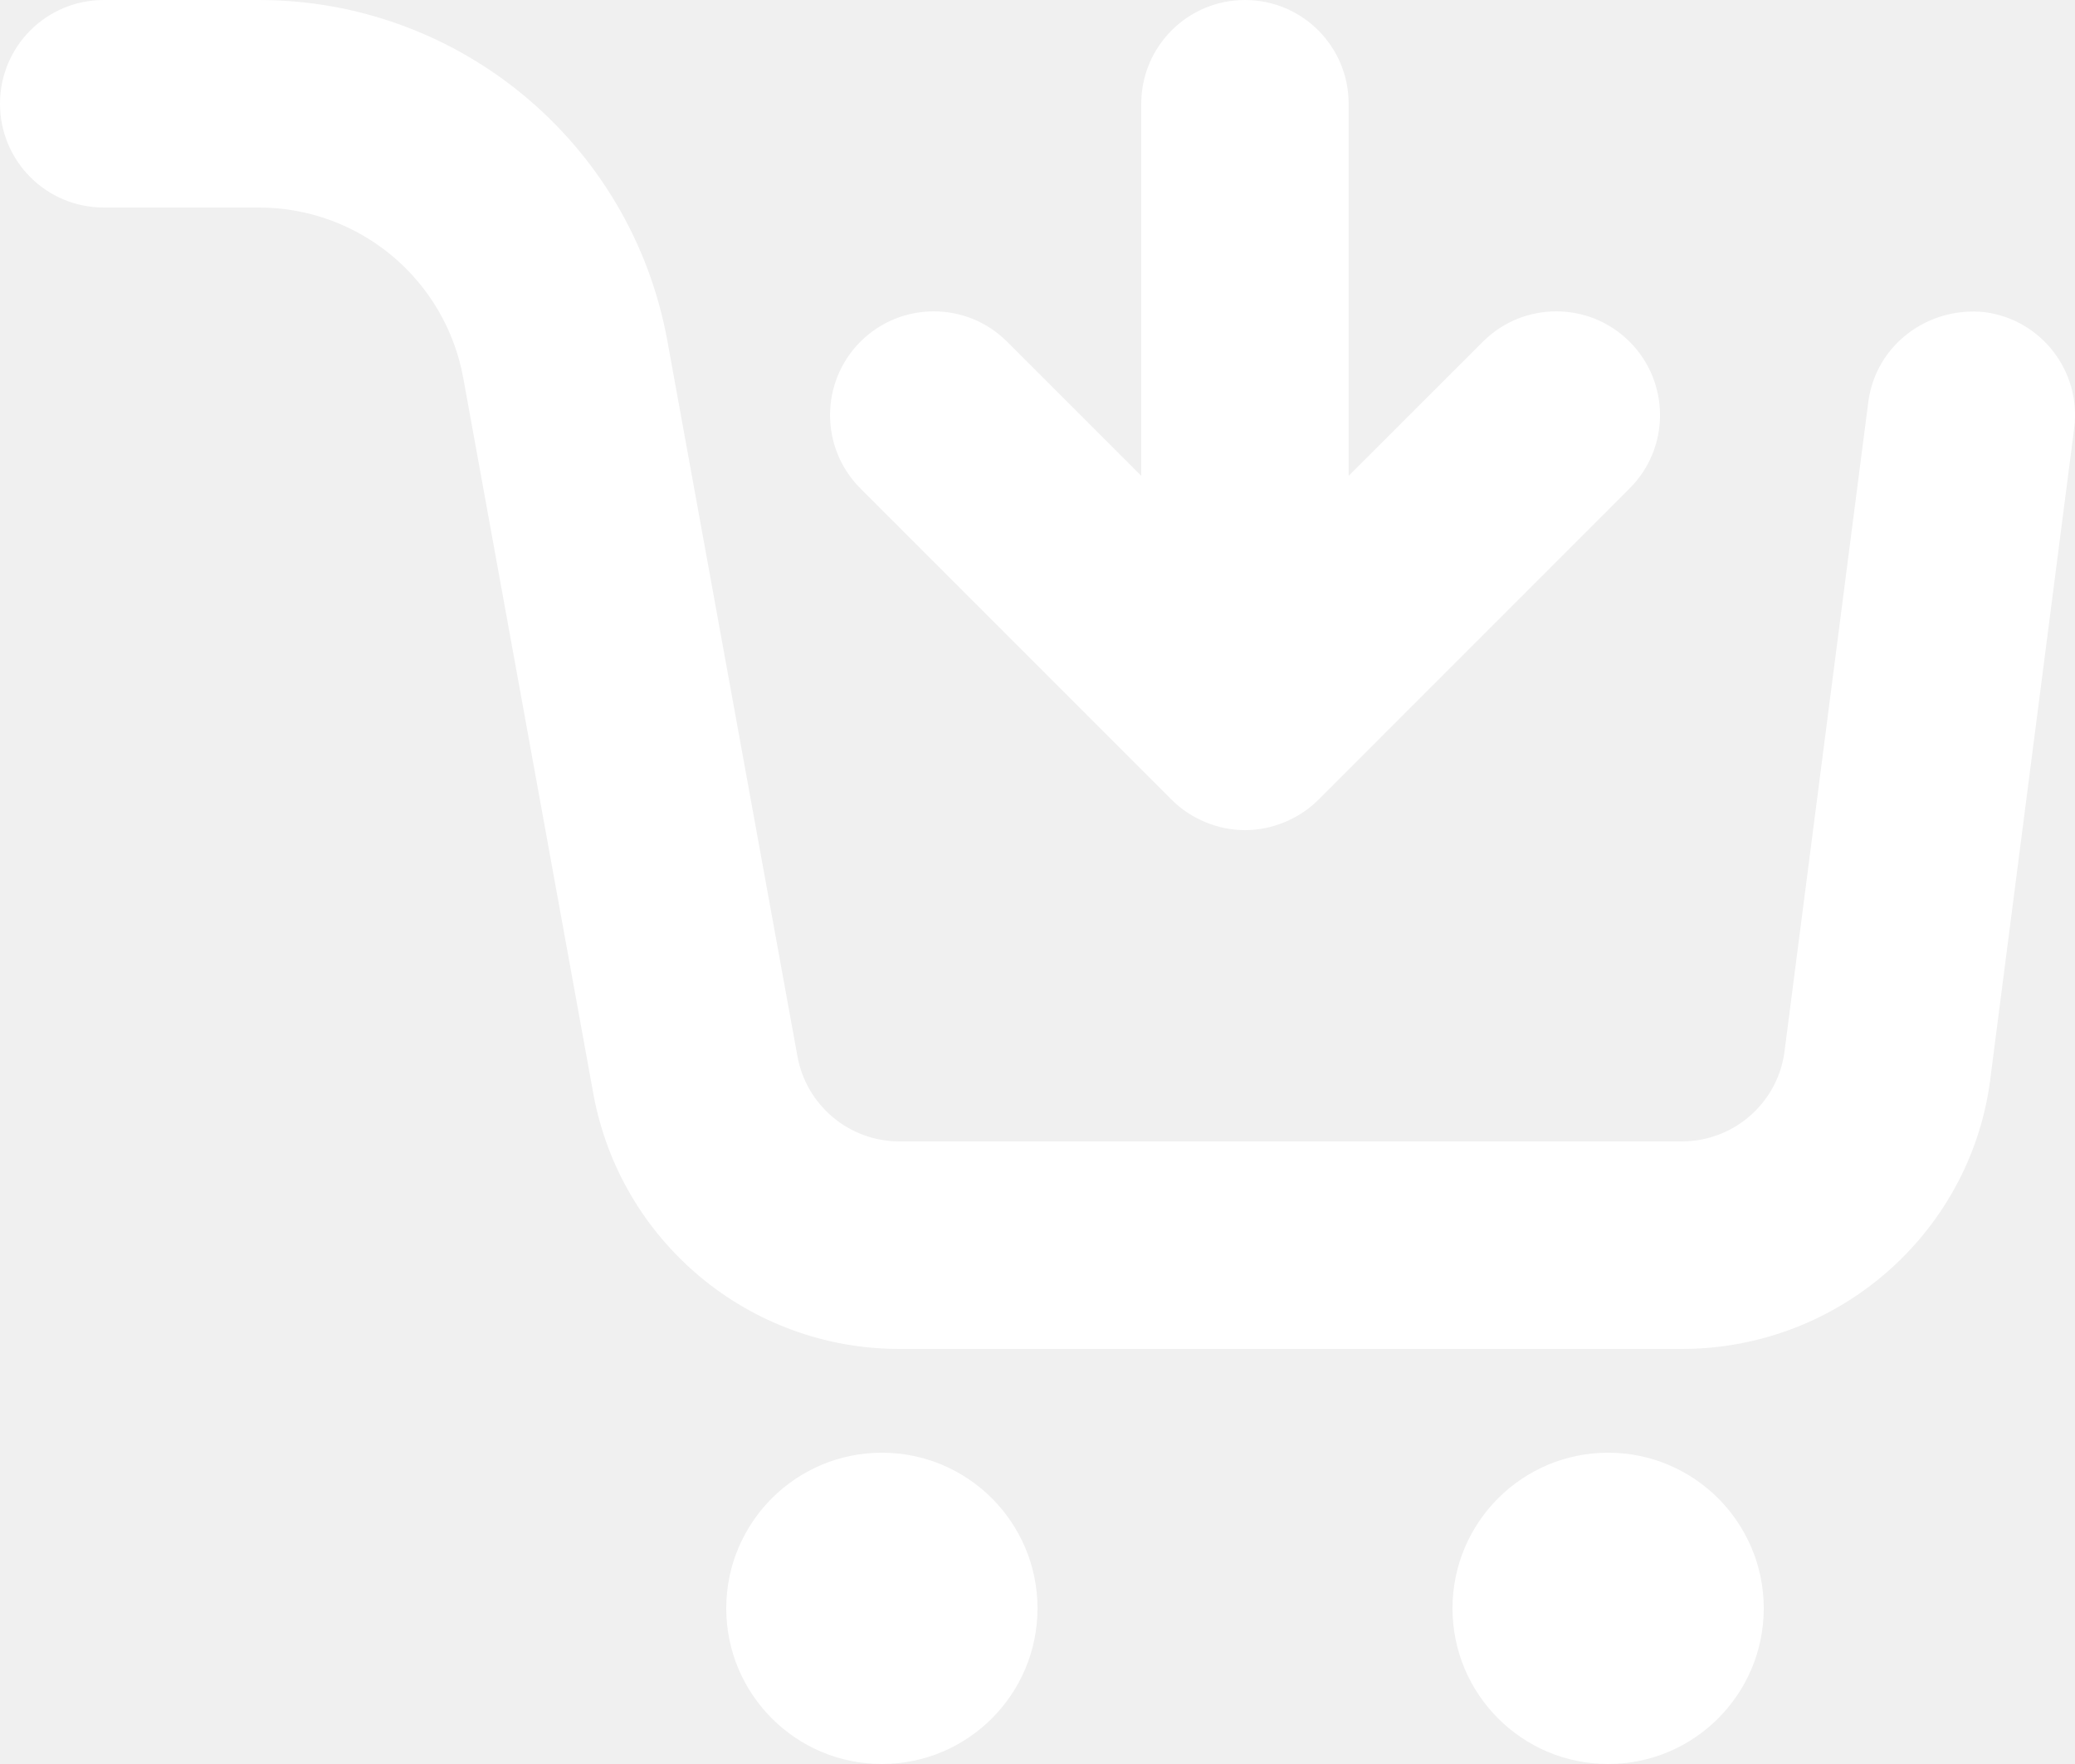
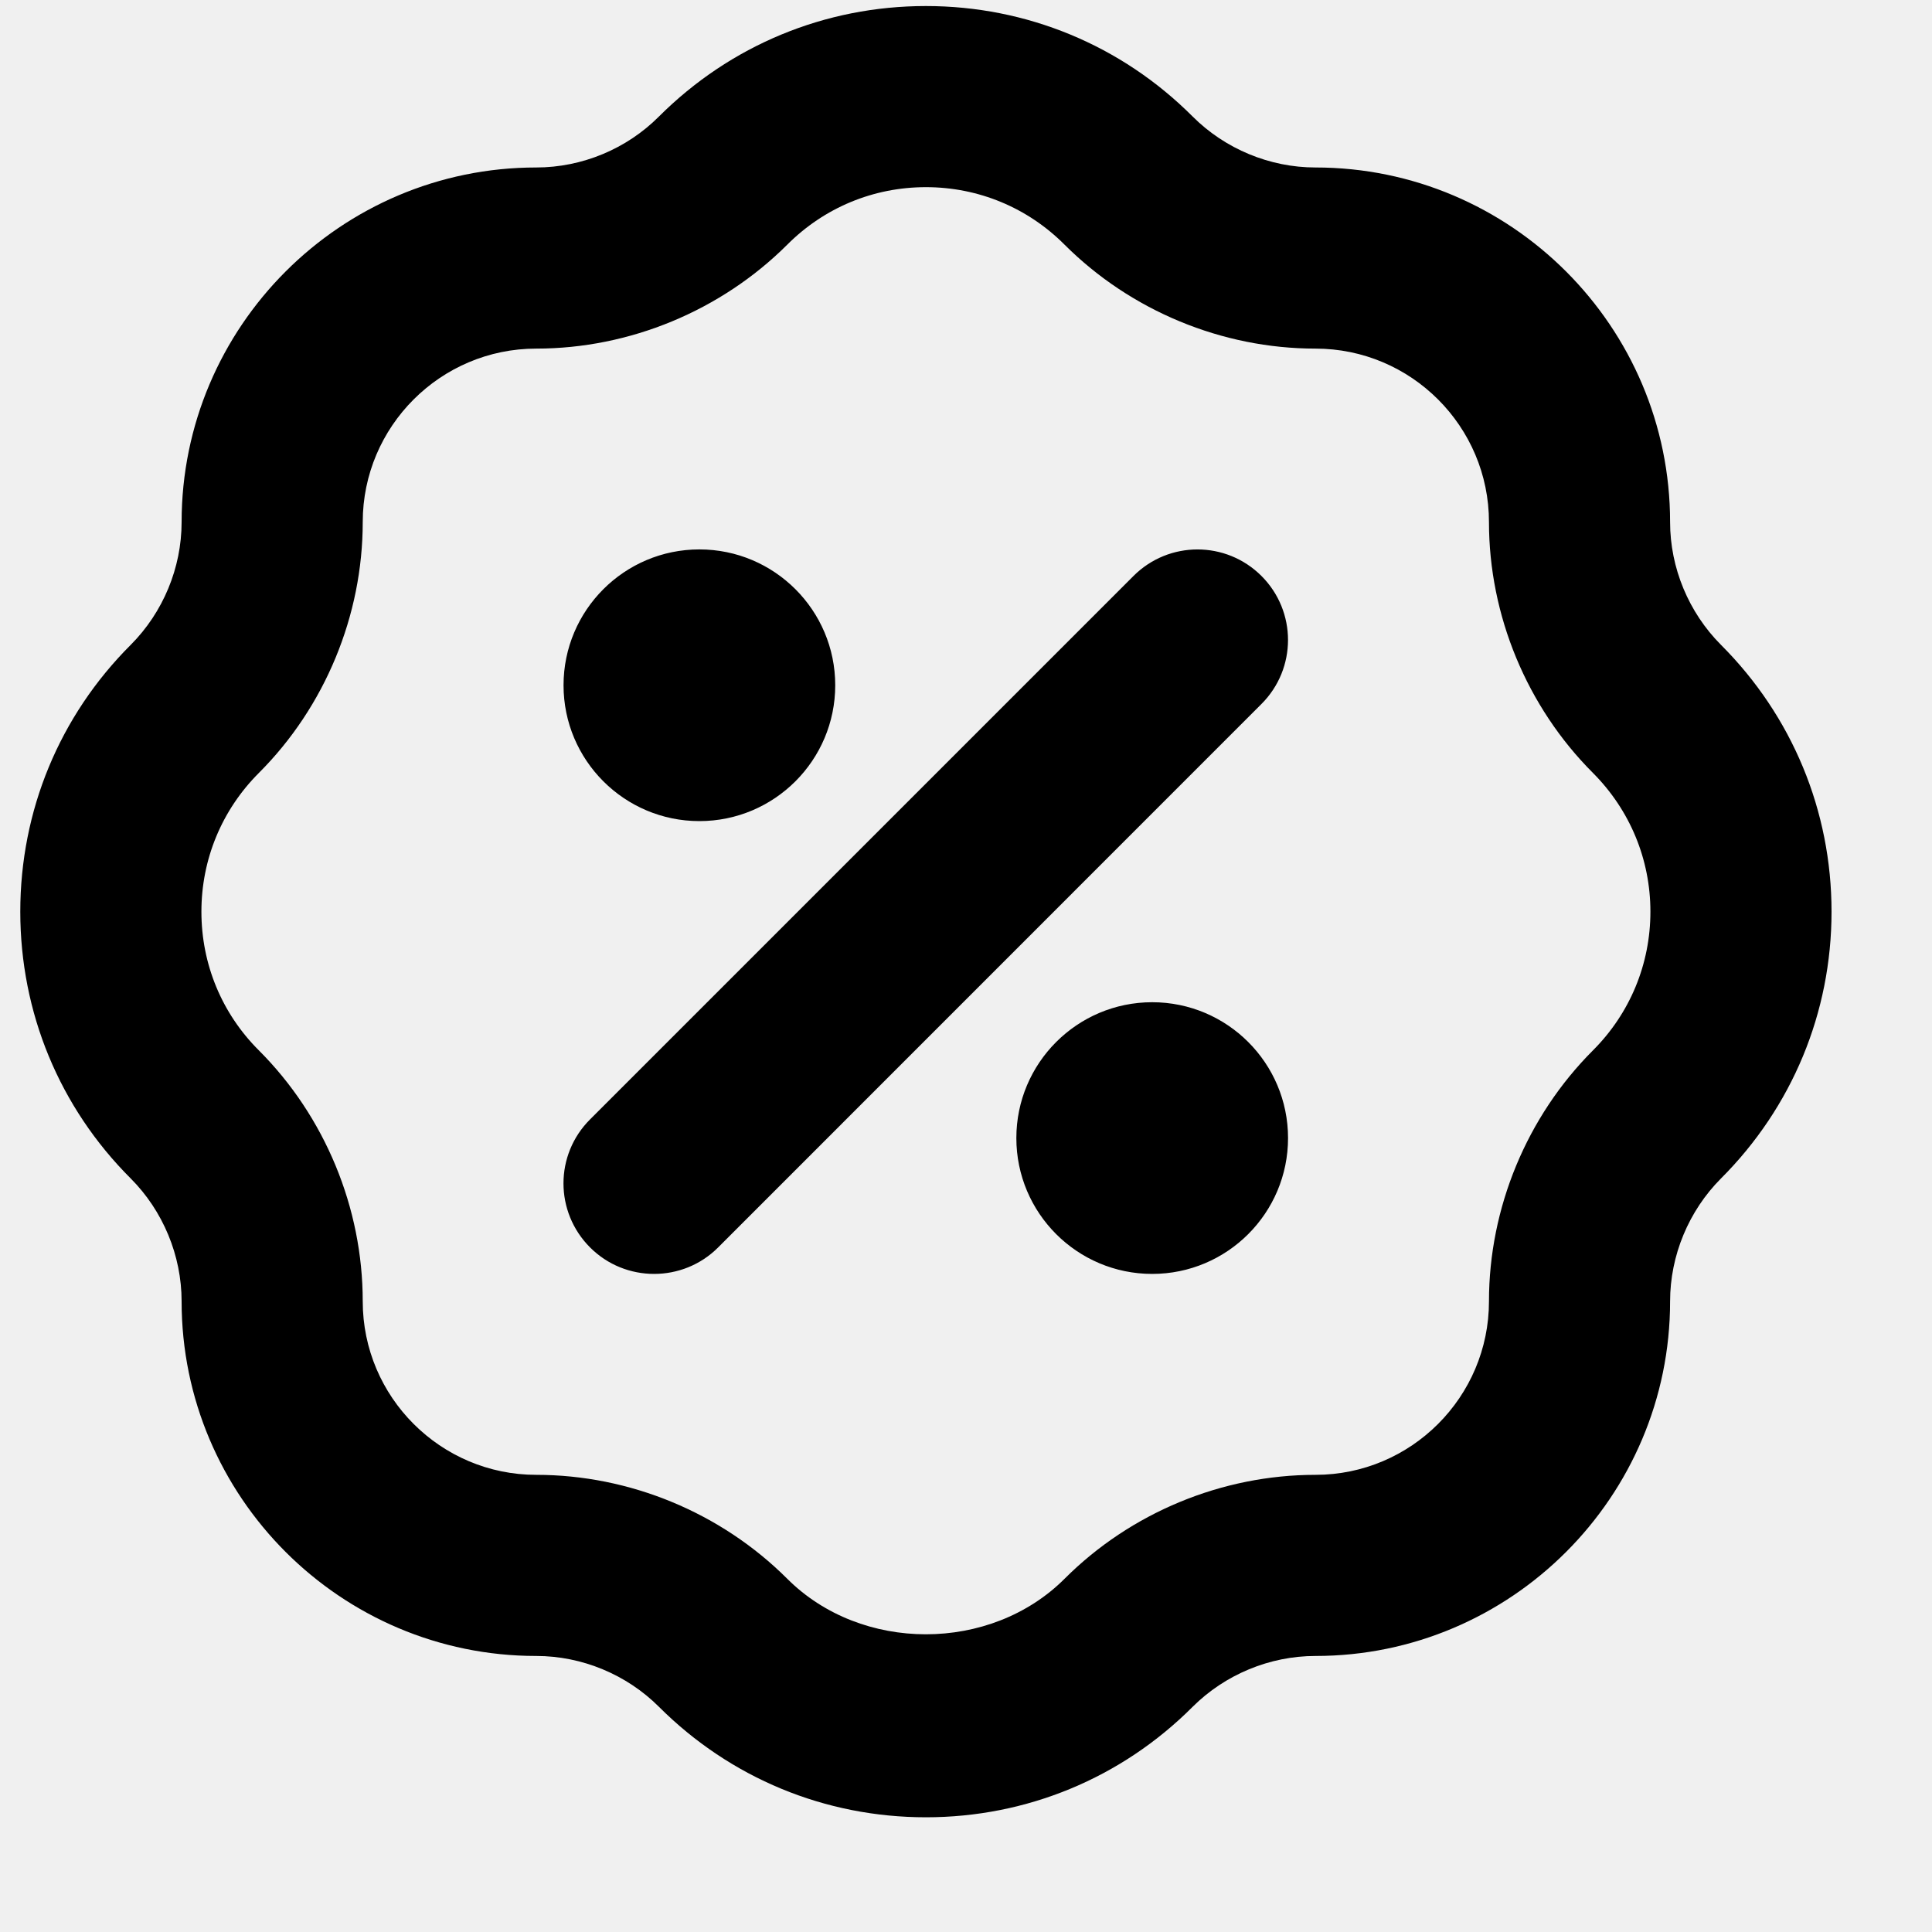
- <svg xmlns="http://www.w3.org/2000/svg" width="20" height="17" viewBox="0 0 20 17" fill="none">
-   <path fill-rule="evenodd" clip-rule="evenodd" d="M11.618 7.923C11.495 7.872 11.384 7.799 11.292 7.706L8.293 4.707C7.903 4.317 7.903 3.684 8.293 3.293C8.684 2.903 9.317 2.903 9.707 3.293L11 4.586V1C11 0.448 11.448 0 11.999 0C12.553 0 12.999 0.448 12.999 1V4.586L14.293 3.293C14.684 2.903 15.316 2.903 15.707 3.293C16.098 3.684 16.098 4.317 15.707 4.707L12.709 7.706C12.616 7.799 12.505 7.872 12.382 7.923C12.259 7.974 12.13 8 11.999 8C11.87 8 11.741 7.974 11.618 7.923ZM7 15.5C7 14.672 7.672 14 8.5 14C9.328 14 10 14.672 10 15.5C10 16.328 9.328 17 8.5 17C7.672 17 7 16.328 7 15.5ZM15.5 14C14.672 14 14 14.672 14 15.5C14 16.328 14.672 17 15.5 17C16.328 17 17 16.328 17 15.5C17 14.672 16.328 14 15.5 14ZM18.008 3.872C18.079 3.326 18.581 2.951 19.128 3.008C19.676 3.079 20.063 3.58 19.992 4.128L19.19 10.349C19.023 11.853 17.741 13 16.21 13H8.669C7.218 13 5.977 11.964 5.718 10.536L4.465 3.642C4.291 2.691 3.463 2 2.496 2H1C0.447 2 0 1.553 0 1C0 0.447 0.447 9.99979e-05 1 9.99979e-05H2.496C4.43 9.99979e-05 6.085 1.381 6.432 3.283L7.686 10.179C7.772 10.654 8.186 11 8.669 11H16.21C16.72 11 17.148 10.617 17.203 10.111L18.008 3.872Z" fill="white" />
+ <svg xmlns="http://www.w3.org/2000/svg" width="16" height="16" viewBox="0 0 16 16" fill="none">
+   <path fill-rule="evenodd" clip-rule="evenodd" d="M12.331 10.777C12.331 10.003 12.645 9.246 13.192 8.699C13.498 8.393 13.668 7.985 13.668 7.55C13.668 7.116 13.498 6.708 13.192 6.401C12.645 5.854 12.331 5.097 12.331 4.324C12.331 3.531 11.686 2.887 10.894 2.887C10.12 2.887 9.364 2.573 8.817 2.027C8.51 1.719 8.102 1.55 7.668 1.55C7.234 1.55 6.826 1.719 6.519 2.027C5.971 2.573 5.215 2.887 4.441 2.887C3.649 2.887 3.004 3.531 3.004 4.324C3.004 5.097 2.691 5.854 2.144 6.401C1.837 6.708 1.668 7.116 1.668 7.55C1.668 7.985 1.837 8.393 2.144 8.699C2.691 9.246 3.004 10.003 3.004 10.777C3.004 11.569 3.649 12.214 4.441 12.214C5.215 12.214 5.971 12.527 6.519 13.074C7.132 13.688 8.203 13.688 8.817 13.074C9.364 12.527 10.12 12.214 10.894 12.214C11.686 12.214 12.331 11.569 12.331 10.777ZM13.831 4.324C13.831 4.703 13.985 5.072 14.252 5.34C14.842 5.93 15.168 6.715 15.168 7.55C15.168 8.385 14.842 9.17 14.252 9.76C13.985 10.028 13.831 10.398 13.831 10.777C13.831 12.396 12.513 13.714 10.894 13.714C10.515 13.714 10.145 13.868 9.877 14.135C9.288 14.725 8.502 15.05 7.668 15.05C6.832 15.05 6.048 14.725 5.457 14.135C5.19 13.868 4.82 13.714 4.441 13.714C2.822 13.714 1.504 12.396 1.504 10.777C1.504 10.398 1.35 10.028 1.083 9.76C0.492 9.17 0.168 8.385 0.168 7.55C0.168 6.715 0.492 5.93 1.083 5.34C1.35 5.072 1.504 4.703 1.504 4.324C1.504 2.705 2.822 1.387 4.441 1.387C4.82 1.387 5.19 1.233 5.457 0.965C6.048 0.375 6.832 0.05 7.668 0.05C8.502 0.05 9.288 0.375 9.877 0.965C10.145 1.233 10.515 1.387 10.894 1.387C12.513 1.387 13.831 2.705 13.831 4.324ZM4.887 9.27L9.387 4.77C9.68 4.477 10.154 4.477 10.447 4.77C10.74 5.063 10.74 5.537 10.447 5.83L5.947 10.331C5.801 10.477 5.609 10.55 5.417 10.55C5.225 10.55 5.033 10.477 4.887 10.331C4.593 10.037 4.593 9.563 4.887 9.27ZM9.542 8.3C8.921 8.3 8.417 8.804 8.417 9.425C8.417 10.046 8.921 10.55 9.542 10.55C10.163 10.55 10.667 10.046 10.667 9.425C10.667 8.804 10.163 8.3 9.542 8.3ZM6.917 5.675C6.917 6.296 6.413 6.8 5.792 6.8C5.171 6.8 4.667 6.296 4.667 5.675C4.667 5.054 5.171 4.55 5.792 4.55C6.413 4.55 6.917 5.054 6.917 5.675Z" fill="black" />
</svg>
